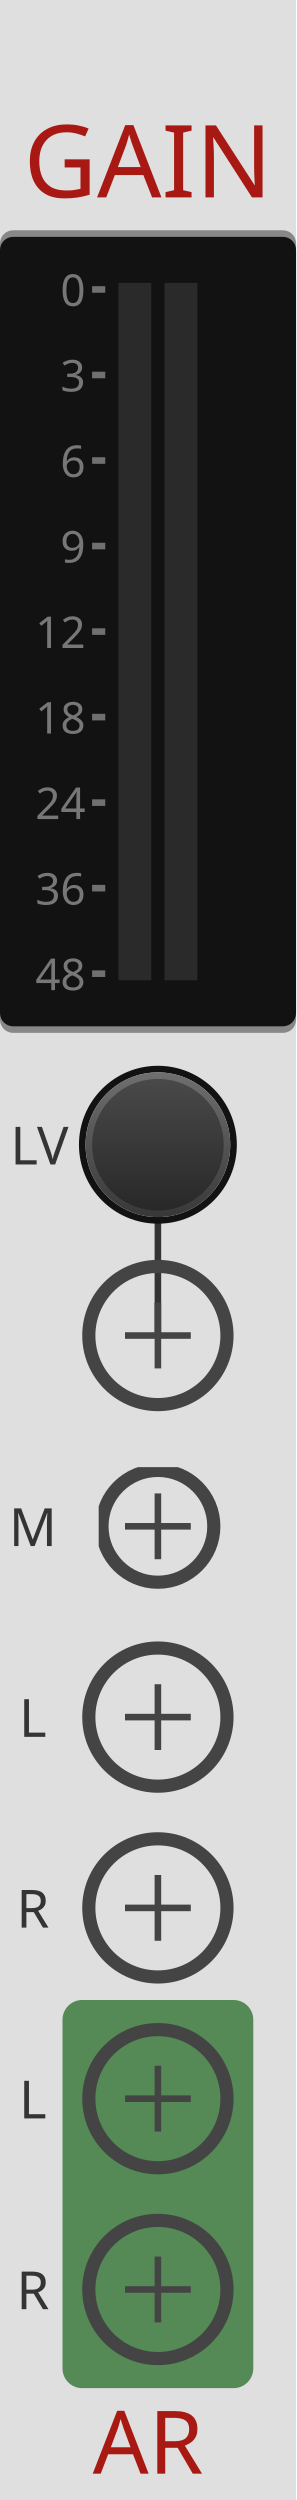
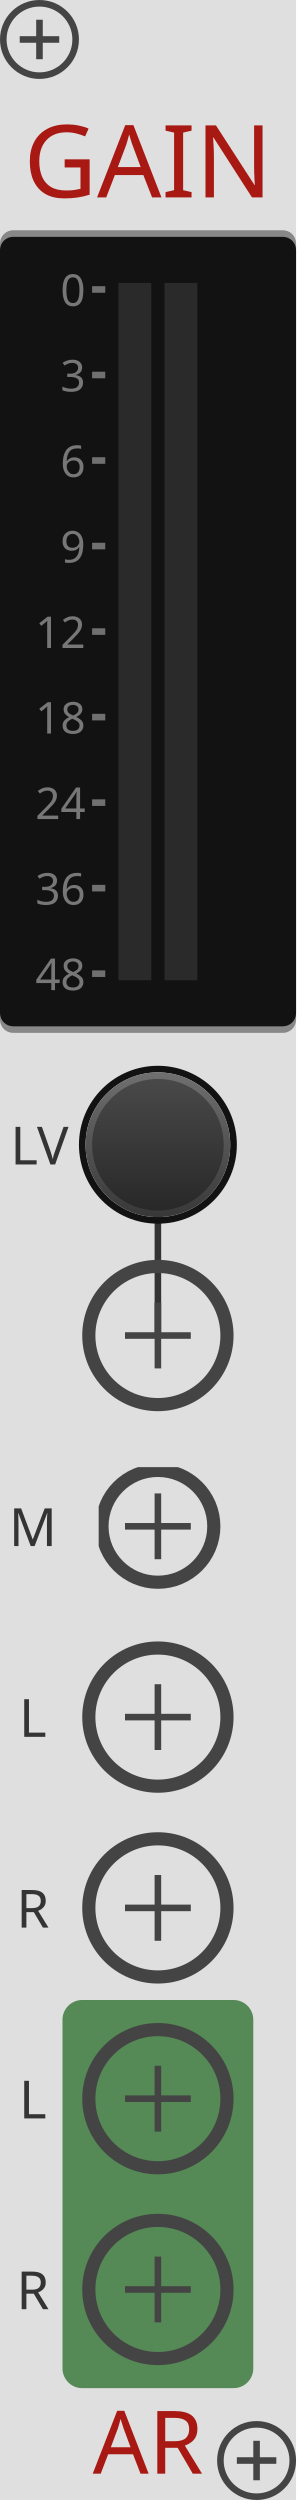
<svg xmlns="http://www.w3.org/2000/svg" xmlns:xlink="http://www.w3.org/1999/xlink" version="1.1" width="45" height="380" viewBox="0 0 45 380">
  <style>

    text.title {
      fill: #a91913;
      font-family: 'DIN Alternate';
      font-size: 11.5pt;
    }
    text.logo {
      fill: #a91913;
      font-family: 'DIN Alternate';
      font-size: 10pt;
    }
    text.big-label {
      fill: #343434;
      font-family: 'DIN Alternate';
      font-size: 7.5pt;
    }
    text.label {
      fill: #343434;
      font-family: 'DIN Alternate';
      font-size: 6pt;
    }
    text.output-label {
      fill: #dfdfdf;
      font-family: 'DIN Alternate';
      font-size: 6pt;
    }

    .background {
      fill: #dfdfdf;
    }
    .poly-output {
      fill: #558955;
    }
    .mono-output {
      fill: #636c9d;
    }

    polyline.icon {
      stroke: #343434;
      stroke-width: 1.2;
      fill: none;
    }
    polyline.connect {
      stroke: #343434;
      stroke-width: 1;
      fill: none;
    }

    rect.lcd-bg {
      fill: #121212;
    }
    rect.lcd-bg-frame {
      fill: #888888;
    }
    rect.lcd-bg-accent {
      fill: #2a2a2a;
    }
    text.lcd-label {
      fill: #777777;
      font-family: 'Monaco';
      font-size: 5pt;
    }
    polyline.lcd-tick {
      stroke: #707070;
      stroke-width: 1;
      fill: none;
    }

    .blueprint {
      stroke: #444444;
      fill: none;
    }

  </style>
  <defs>
    <linearGradient id="smallKnobLight" x1="0%" y1="0%" x2="0%" y2="100%">
      <stop offset="0%" stop-color="#6f6f6f" />
      <stop offset="100%" stop-color="#383838" />
    </linearGradient>
    <linearGradient id="smallKnobDark" x1="0%" y1="0%" x2="0%" y2="100%">
      <stop offset="0%" stop-color="#494949" />
      <stop offset="100%" stop-color="#282828" />
    </linearGradient>
    <linearGradient id="bigKnobLight" x1="0%" y1="0%" x2="0%" y2="100%">
      <stop offset="0%" stop-color="#888" />
      <stop offset="100%" stop-color="#333" />
    </linearGradient>
    <linearGradient id="bigKnobDark" x1="0%" y1="0%" x2="0%" y2="100%">
      <stop offset="0%" stop-color="#5c5c5c" />
      <stop offset="100%" stop-color="#282828" />
    </linearGradient>
    <symbol id="knob18">
      <g transform="translate(9 9)">
        <circle r="8.5" stroke="#222" fill="none" />
        <circle r="8" fill="url('#smallKnobLight')" />
        <circle r="7" fill="url('#smallKnobDark')" />
      </g>
    </symbol>
    <symbol id="knob24">
      <g transform="translate(12 12)">
        <circle r="11.5" stroke="#121212" fill="none" />
        <circle r="11" fill="url('#smallKnobLight')" />
        <circle r="10" fill="url('#smallKnobDark')" />
      </g>
    </symbol>
    <symbol id="knob45">
      <g transform="translate(22.5 22.5)">
        <circle r="22" fill="url('#bigKnobDark')" />
        <circle r="20" fill="url('#bigKnobLight')" />
      </g>
    </symbol>
    <symbol id="toggleButton">
      <g transform="translate(9 9)">
        <polyline points="-5,0 5,0" stroke-width="1" class="blueprint" />
        <polyline points="0,-5 0,5" stroke-width="1" class="blueprint" />
        <circle cx="0" cy="0" r="8.5" stroke-width="2" class="blueprint" />
      </g>
    </symbol>
    <symbol id="port">
      <g transform="translate(12 12)">
        <polyline points="-5,0 5,0" stroke-width="1" class="blueprint" />
        <polyline points="0,-5 0,5" stroke-width="1" class="blueprint" />
        <circle cx="0" cy="0" r="10.5" stroke-width="2" class="blueprint" />
      </g>
    </symbol>
    <symbol id="screw">
      <g transform="translate(6 6)">
        <polyline points="-3,0 3,0" stroke-width="1" class="blueprint" />
        <polyline points="0,-3 0,3" stroke-width="1" class="blueprint" />
      </g>
      <circle cx="6" cy="6" r="5.5" stroke-width="1" class="blueprint" />
    </symbol>
    <symbol id="hswitch14">
      <rect x="1" y="1" rx="2" width="20" height="12" stroke-width="2" class="blueprint" />
      <g transform="translate(12 7)">
        <polyline points="-5,0 5,0" stroke-width="1" class="blueprint" />
        <polyline points="0,-5 0,5" stroke-width="1" class="blueprint" />
      </g>
    </symbol>
    <symbol id="meter-strip">
      <g transform="translate(20 4)">
        <rect x="-6" y="-1" width="5" height="106" class="lcd-bg-accent" />
        <rect x="1" y="-1" width="5" height="106" class="lcd-bg-accent" />
        <g transform="translate(-11 2.5)">
          <text x="0" y="0" class="lcd-label" text-anchor="end">0</text>
          <text x="0" y="13" class="lcd-label" text-anchor="end">3</text>
          <text x="0" y="26" class="lcd-label" text-anchor="end">6</text>
          <text x="0" y="39" class="lcd-label" text-anchor="end">9</text>
          <text x="0" y="52" class="lcd-label" text-anchor="end">12</text>
          <text x="0" y="65" class="lcd-label" text-anchor="end">18</text>
          <text x="0" y="78" class="lcd-label" text-anchor="end">24</text>
          <text x="0" y="91" class="lcd-label" text-anchor="end">36</text>
          <text x="0" y="104" class="lcd-label" text-anchor="end">48</text>
        </g>
        <g transform="translate(-10 0)">
          <polyline points="0   0 2   0" class="lcd-tick" />
          <polyline points="0  13 2  13" class="lcd-tick" />
          <polyline points="0  26 2  26" class="lcd-tick" />
          <polyline points="0  39 2  39" class="lcd-tick" />
          <polyline points="0  52 2  52" class="lcd-tick" />
          <polyline points="0  65 2  65" class="lcd-tick" />
          <polyline points="0  78 2  78" class="lcd-tick" />
          <polyline points="0  91 2  91" class="lcd-tick" />
          <polyline points="0 104 2 104" class="lcd-tick" />
        </g>
      </g>
    </symbol>
  </defs>
  <rect class="background" width="100%" height="100%" />
  <text class="title" x="50%" y="30" text-anchor="middle">GAIN</text>
  <text class="logo" x="50%" y="376" text-anchor="middle">AR</text>
+   <g transform="translate(0 0)">
+     <use xlink:href="#screw" />
+   </g>
+   <g transform="translate(33 368)">
+     <use xlink:href="#screw" />
+   </g>
  <rect x="0" y="35" width="45" height="122" rx="2" class="lcd-bg-frame" />
  <rect x="0" y="36" width="45" height="120" rx="2" class="lcd-bg" />
  <g transform="translate(5 0)">
    <g transform="translate(0 174)">
      <text x="1" y="3" class="label" text-anchor="middle">LV</text>
    </g>
    <g transform="translate(0 232)">
      <text x="0" y="3" class="label" text-anchor="middle">M</text>
    </g>
    <g transform="translate(0 261)">
      <text x="0" y="3" class="label" text-anchor="middle">L</text>
    </g>
    <g transform="translate(0 290)">
      <text x="0" y="3" class="label" text-anchor="middle">R</text>
    </g>
    <g transform="translate(0 319)">
      <text x="0" y="3" class="label" text-anchor="middle">L</text>
    </g>
    <g transform="translate(0 348)">
      <text x="0" y="3" class="label" text-anchor="middle">R</text>
    </g>
  </g>
  <g transform="translate(24 44)">
    <use xlink:href="#meter-strip" transform="translate(-20 -4)" />
  </g>
  <g transform="translate(24 174)">
    <polyline points="0 0 0 29" class="connect" />
    <use xlink:href="#knob24" transform="translate(-12 -12)" />
  </g>
  <g transform="translate(24 203)">
    <use xlink:href="#port" transform="translate(-12 -12)" />
  </g>
  <g transform="translate(24 232)">
    <use xlink:href="#toggleButton" transform="translate(-9 -9)" />
  </g>
  <g transform="translate(24 261)">
    <use xlink:href="#port" transform="translate(-12 -12)" />
  </g>
  <g transform="translate(24 290)">
    <use xlink:href="#port" transform="translate(-12 -12)" />
  </g>
  <g transform="translate(24 319)">
    <rect x="-14.5" y="-15" width="29" height="59" rx="3" class="poly-output" />
    <use xlink:href="#port" transform="translate(-12 -12)" />
  </g>
  <g transform="translate(24 348)">
    <use xlink:href="#port" transform="translate(-12 -12)" />
  </g>
</svg>
